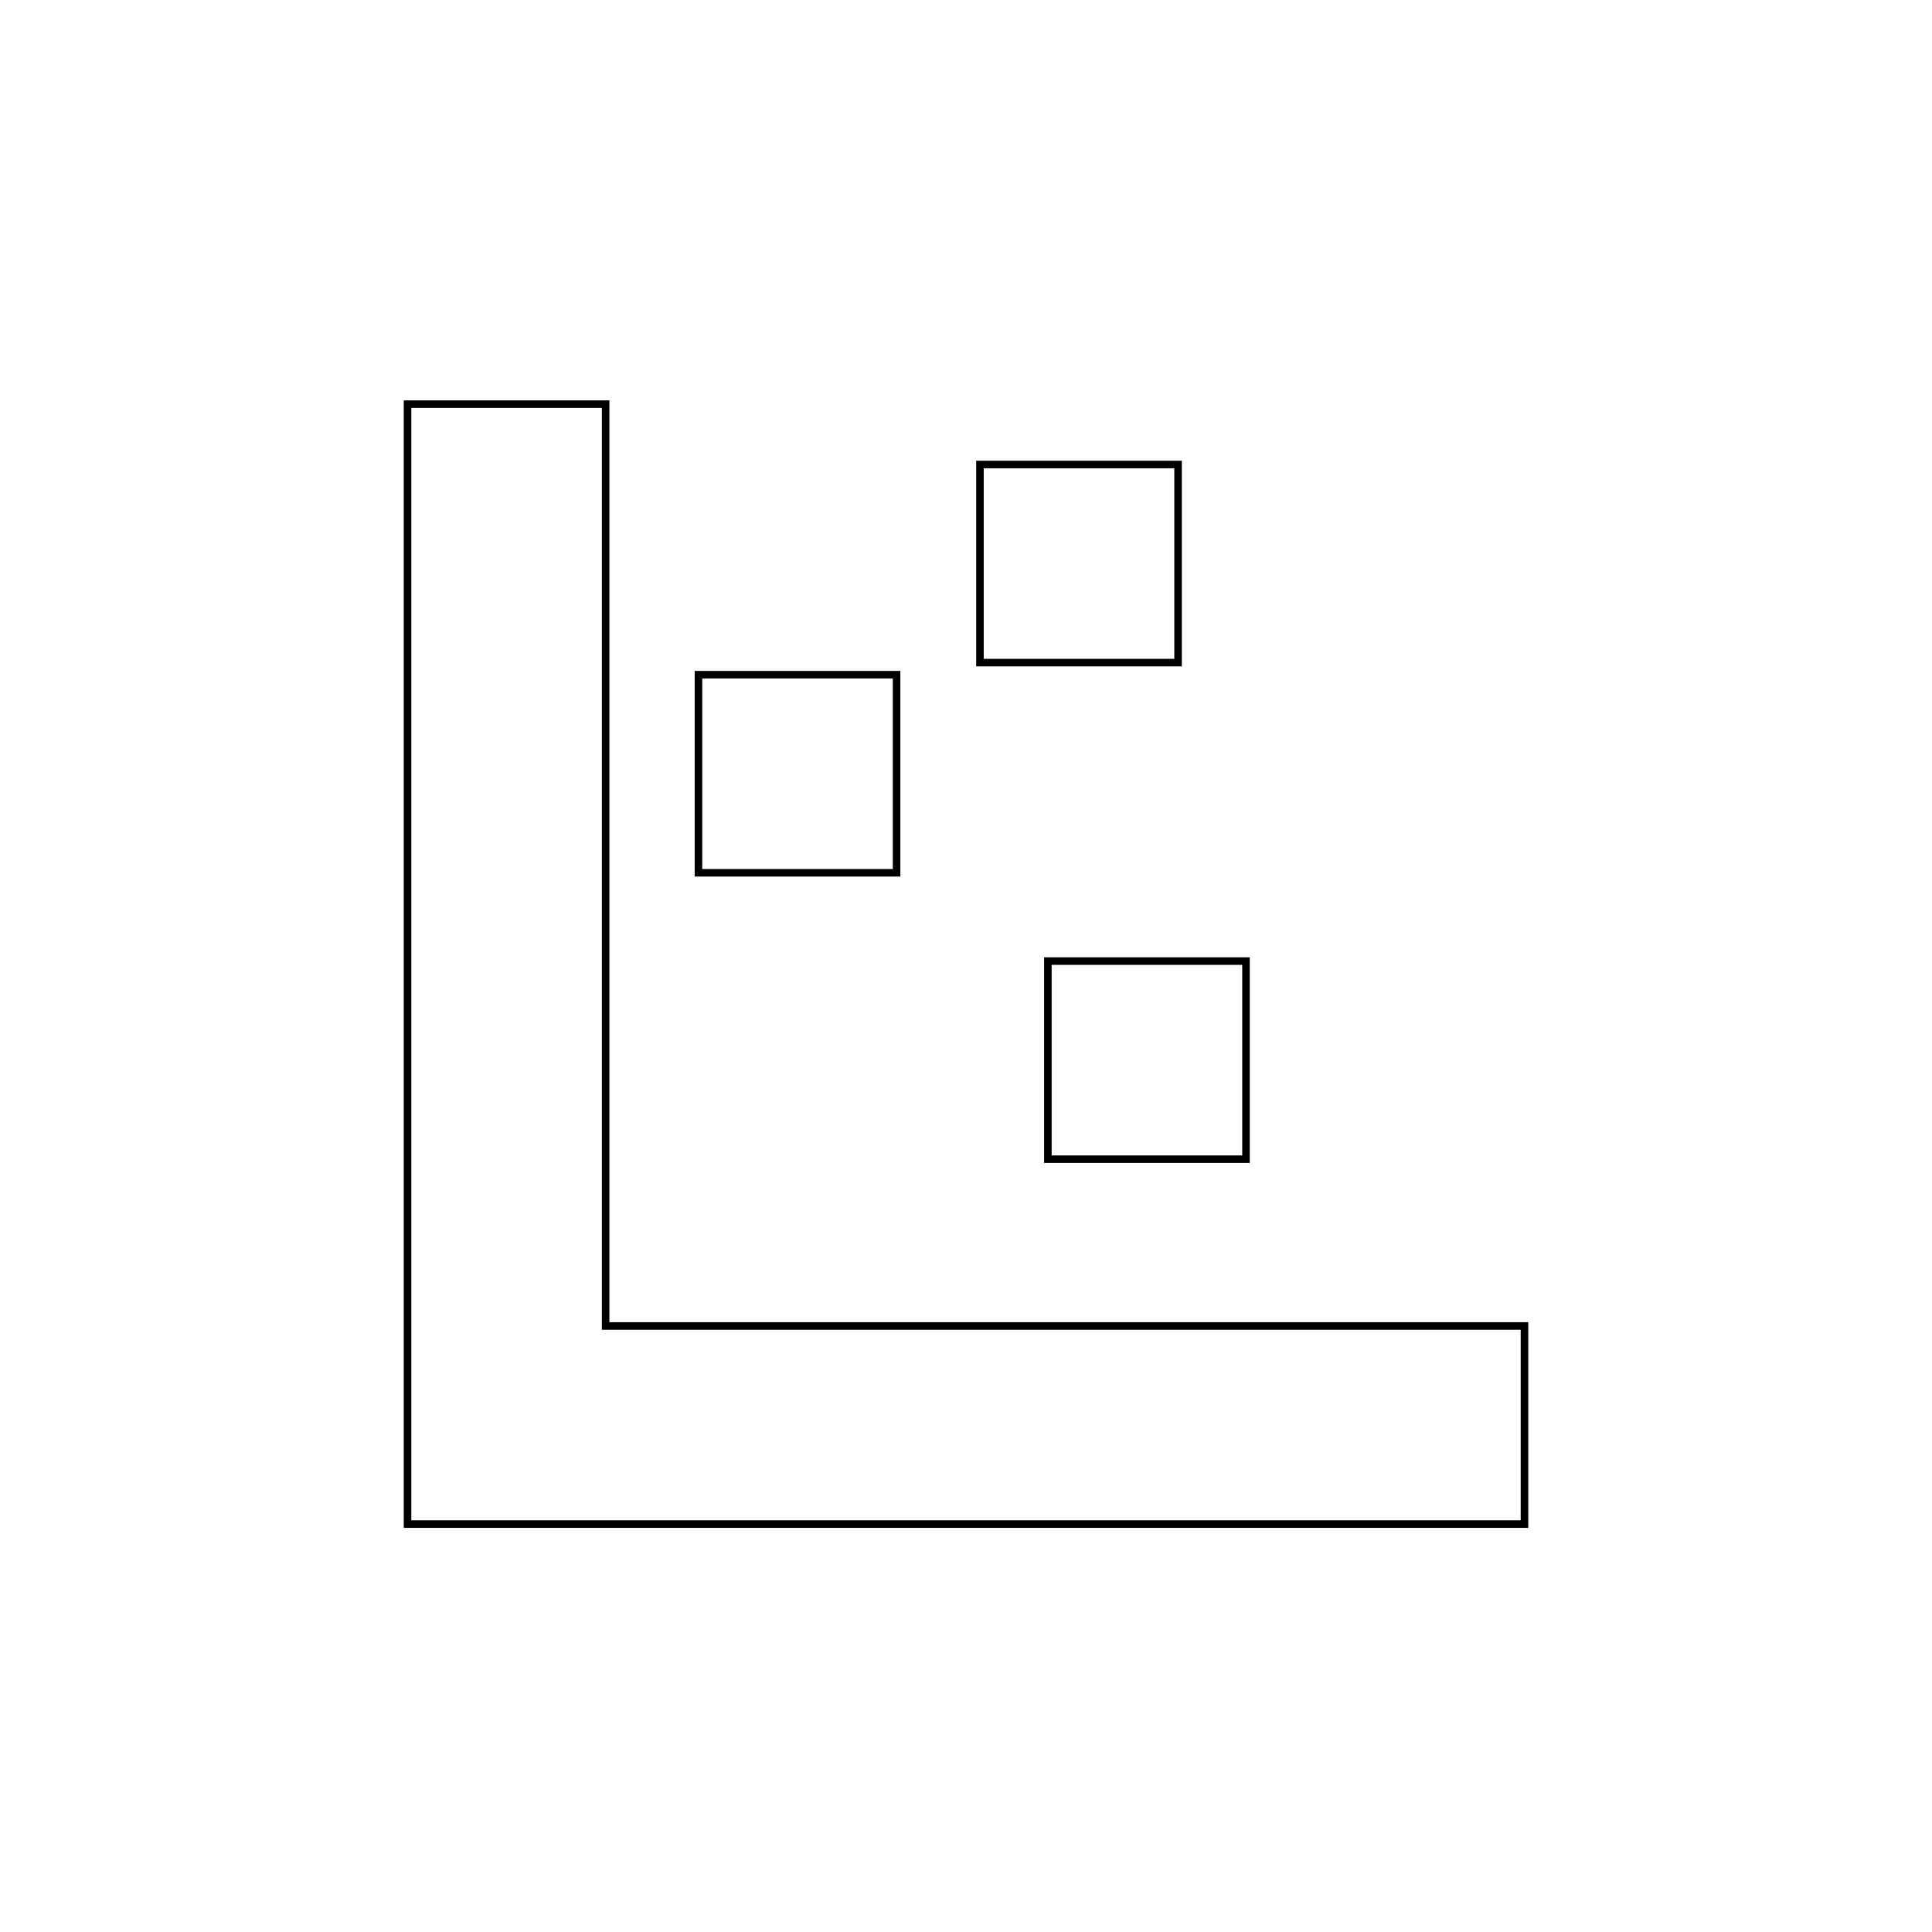
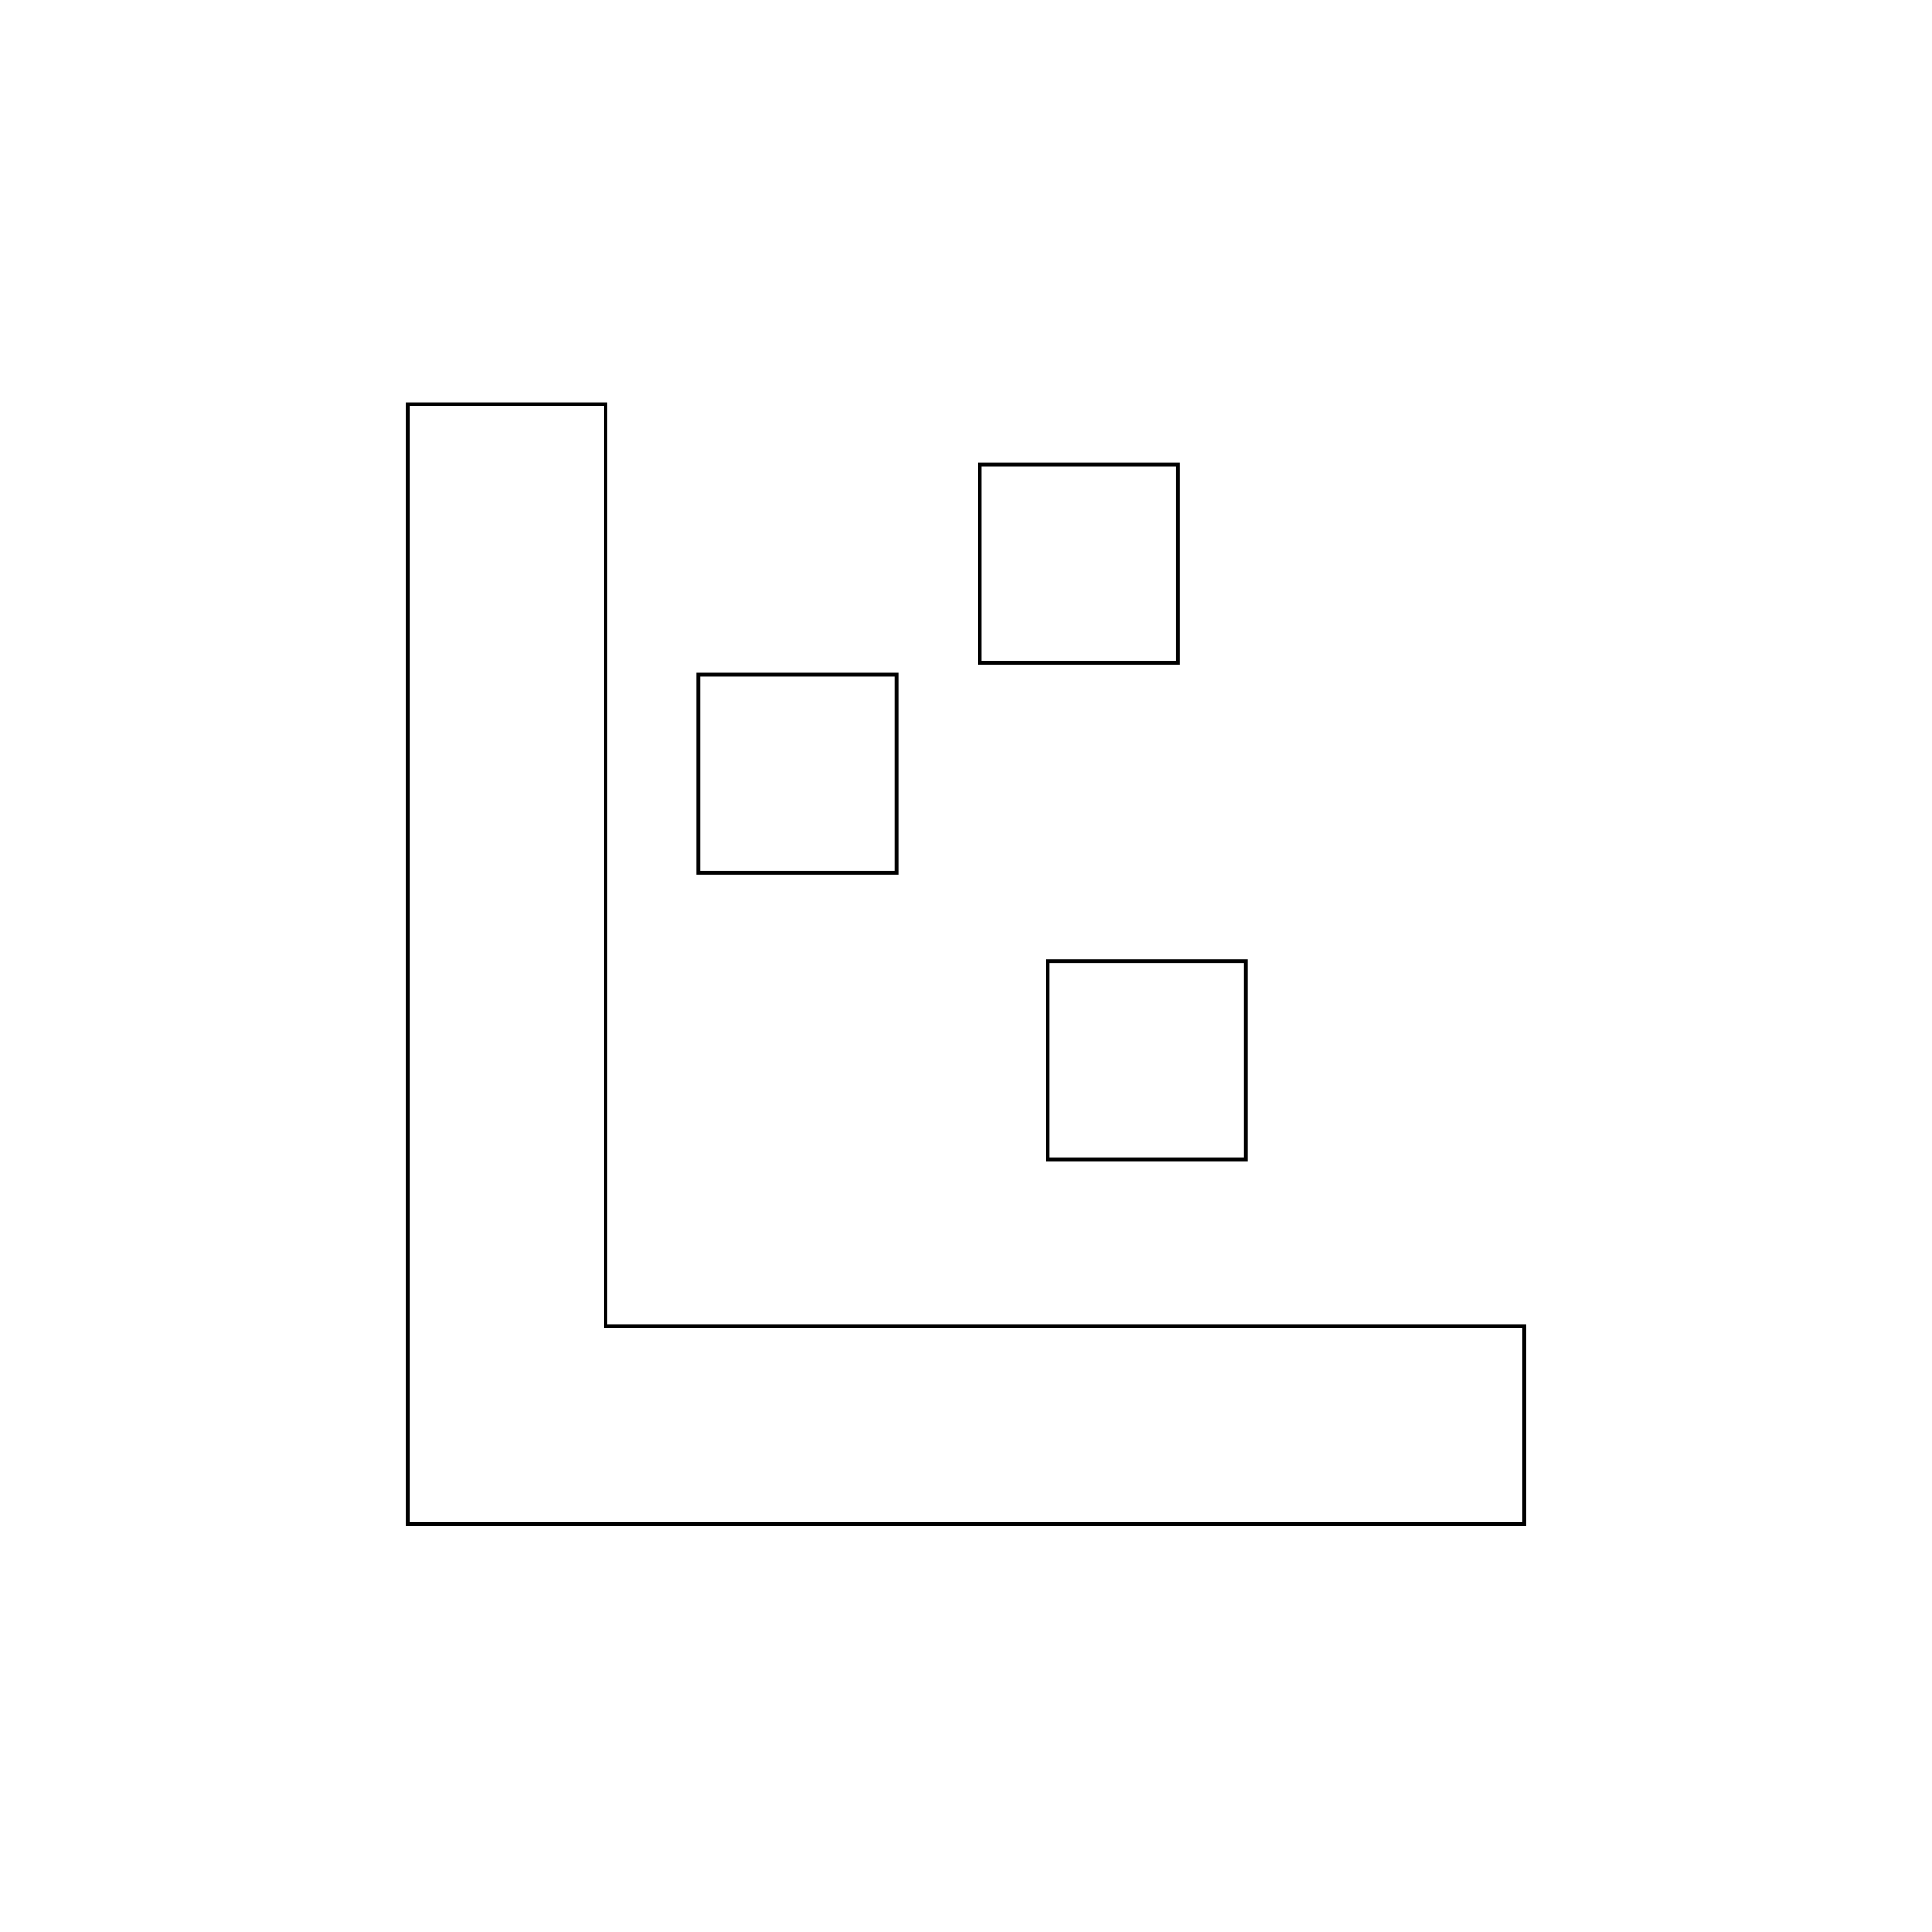
<svg xmlns="http://www.w3.org/2000/svg" version="1.1" id="Layer_1" x="0px" y="0px" viewBox="0 0 512 512" style="enable-background:new 0 0 512 512;" xml:space="preserve">
  <style type="text/css">
- 	.st0{fill:none;stroke:#000000;stroke-width:2;stroke-miterlimit:10;}
+ 	.st0{fill:none;stroke:#000000;stroke-miterlimit:10;}
</style>
-   <polygon class="st0" points="160.5,351.4 160.5,107.1 108,107.1 108,351.4 108,403.9 160.5,403.9 404,403.9 404,351.4 " />
-   <rect x="277.7" y="254.7" class="st0" width="52.5" height="52.5" />
-   <rect x="185.1" y="178.8" class="st0" width="52.5" height="52.5" />
-   <rect x="259.7" y="123.1" class="st0" width="52.5" height="52.5" />
+   <polygon vector-effect="non-scaling-stroke" class="st0" points="160.5,351.4 160.5,107.1 108,107.1 108,351.4 108,403.9 160.5,403.9 404,403.9 404,351.4 " />
+   <rect vector-effect="non-scaling-stroke" x="277.7" y="254.7" class="st0" width="52.5" height="52.5" />
+   <rect vector-effect="non-scaling-stroke" x="185.1" y="178.8" class="st0" width="52.5" height="52.5" />
+   <rect vector-effect="non-scaling-stroke" x="259.7" y="123.1" class="st0" width="52.5" height="52.5" />
</svg>
